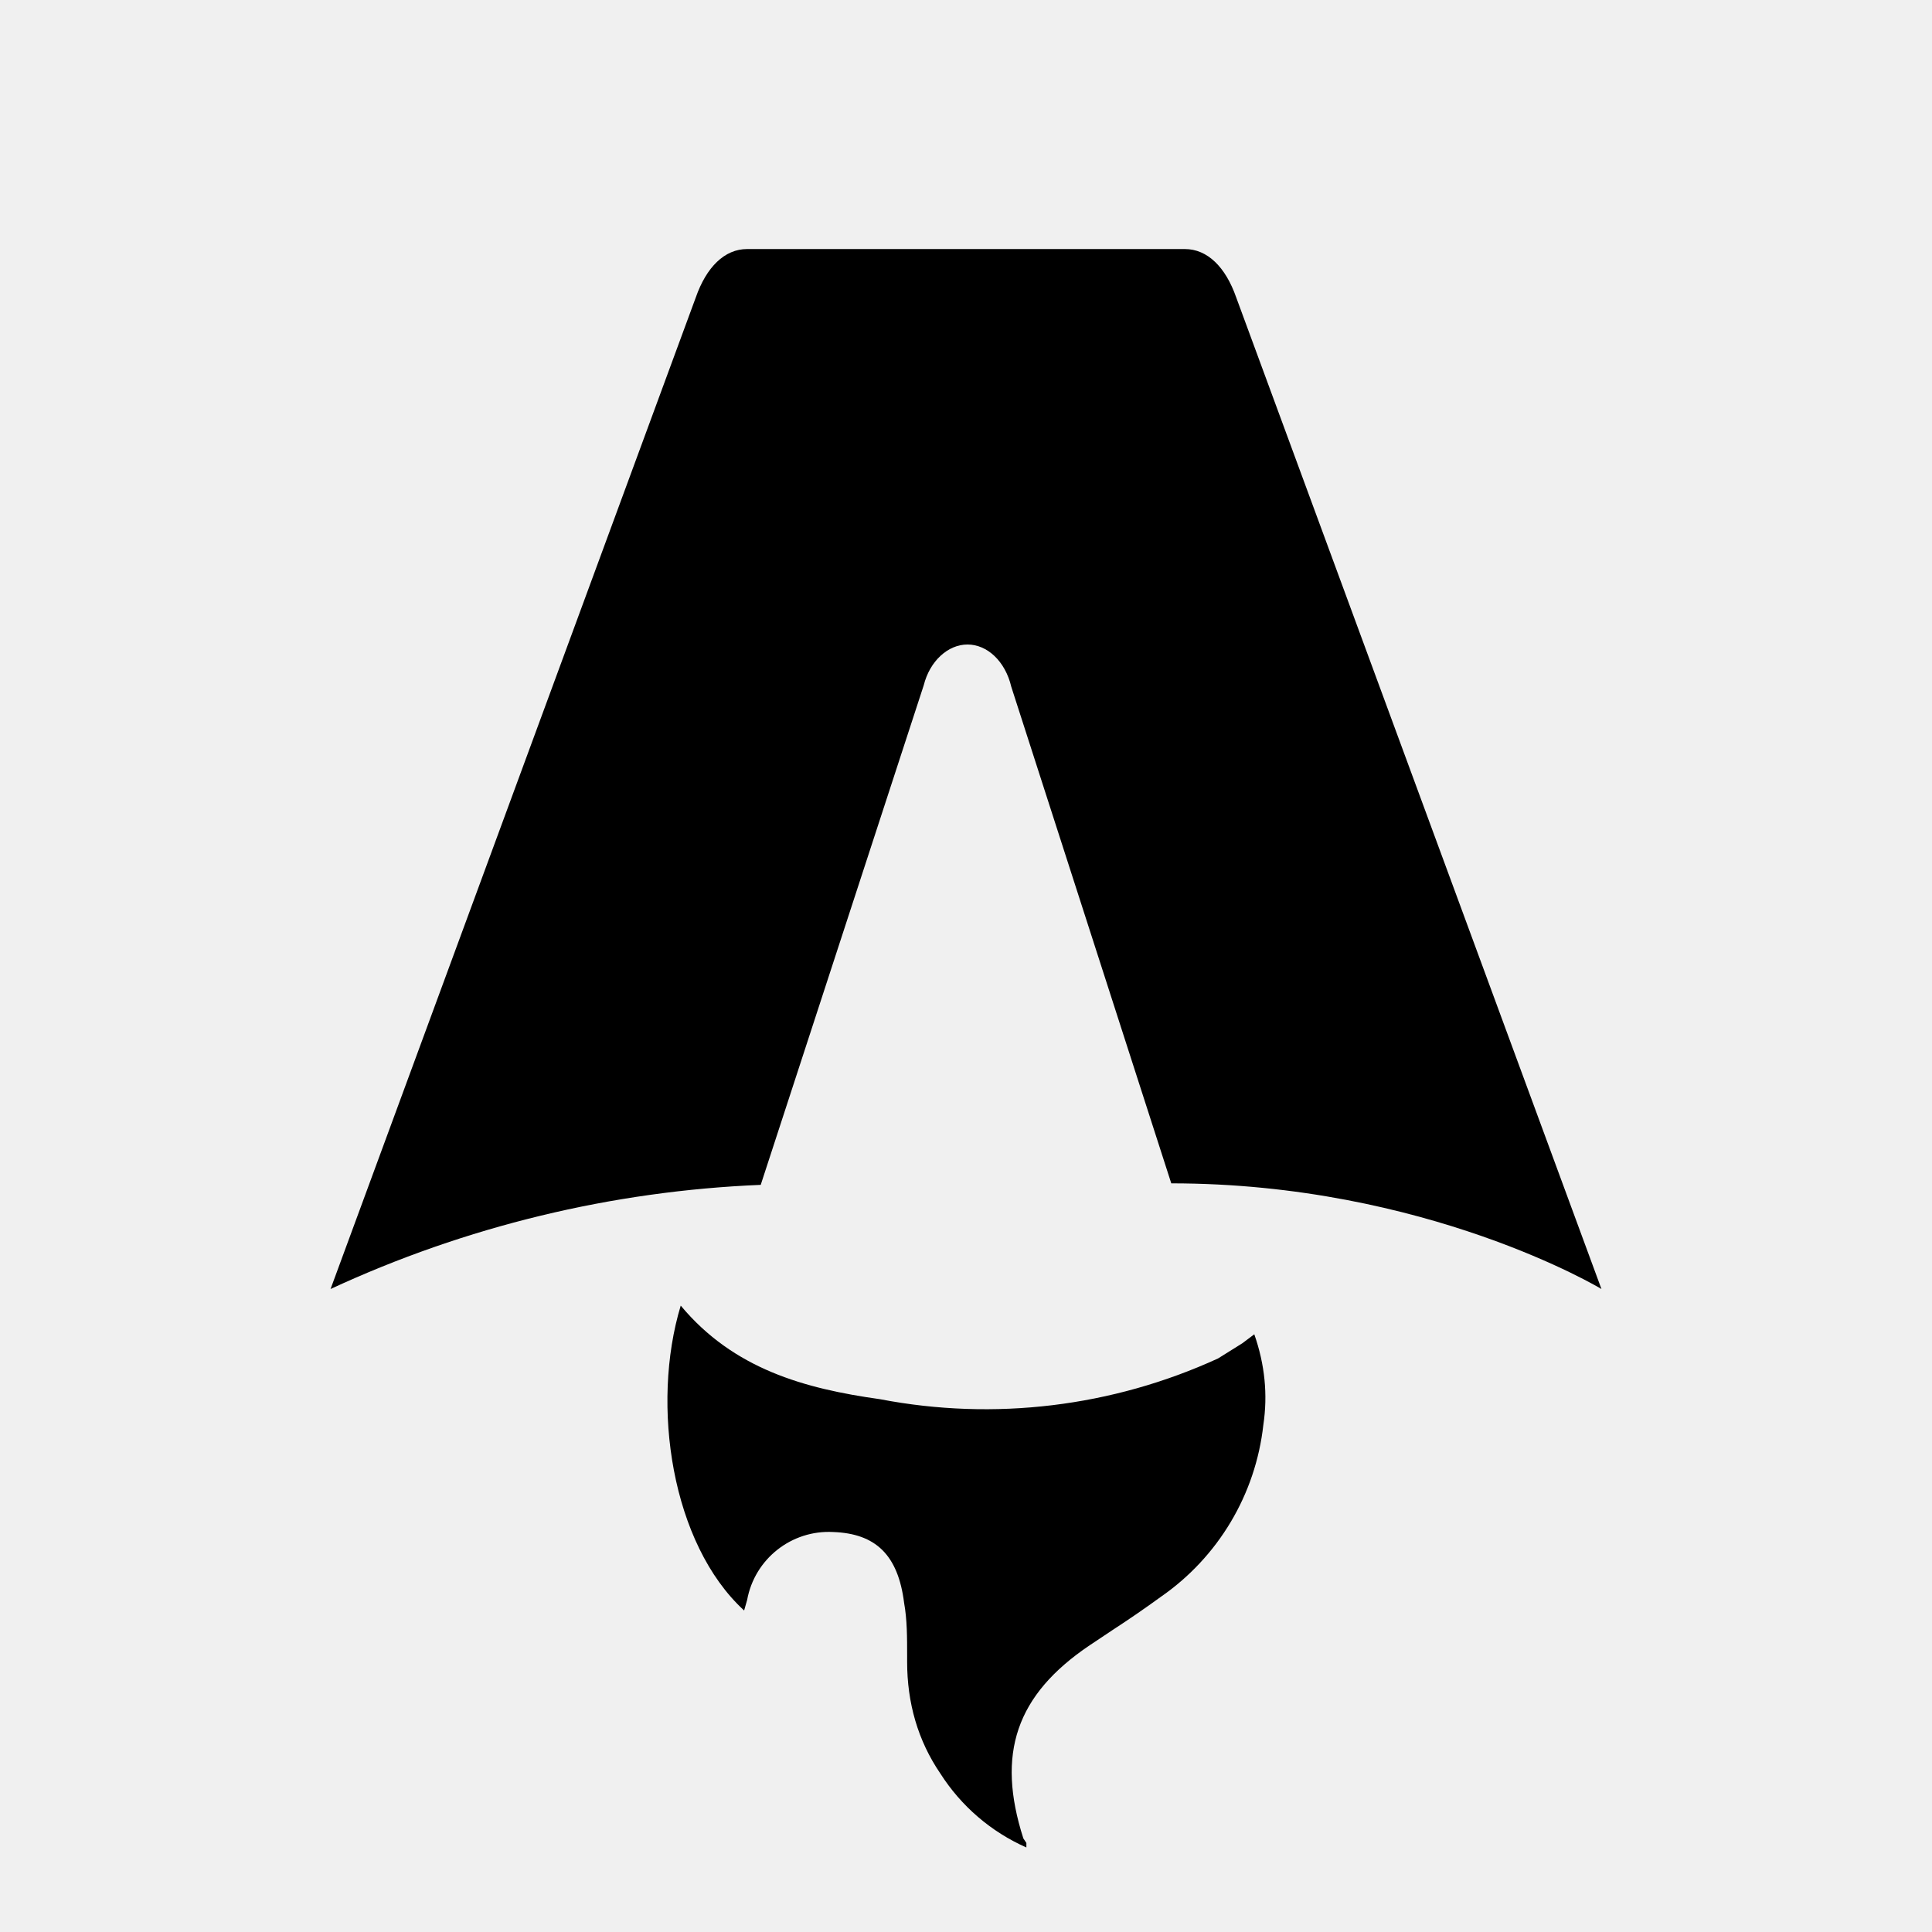
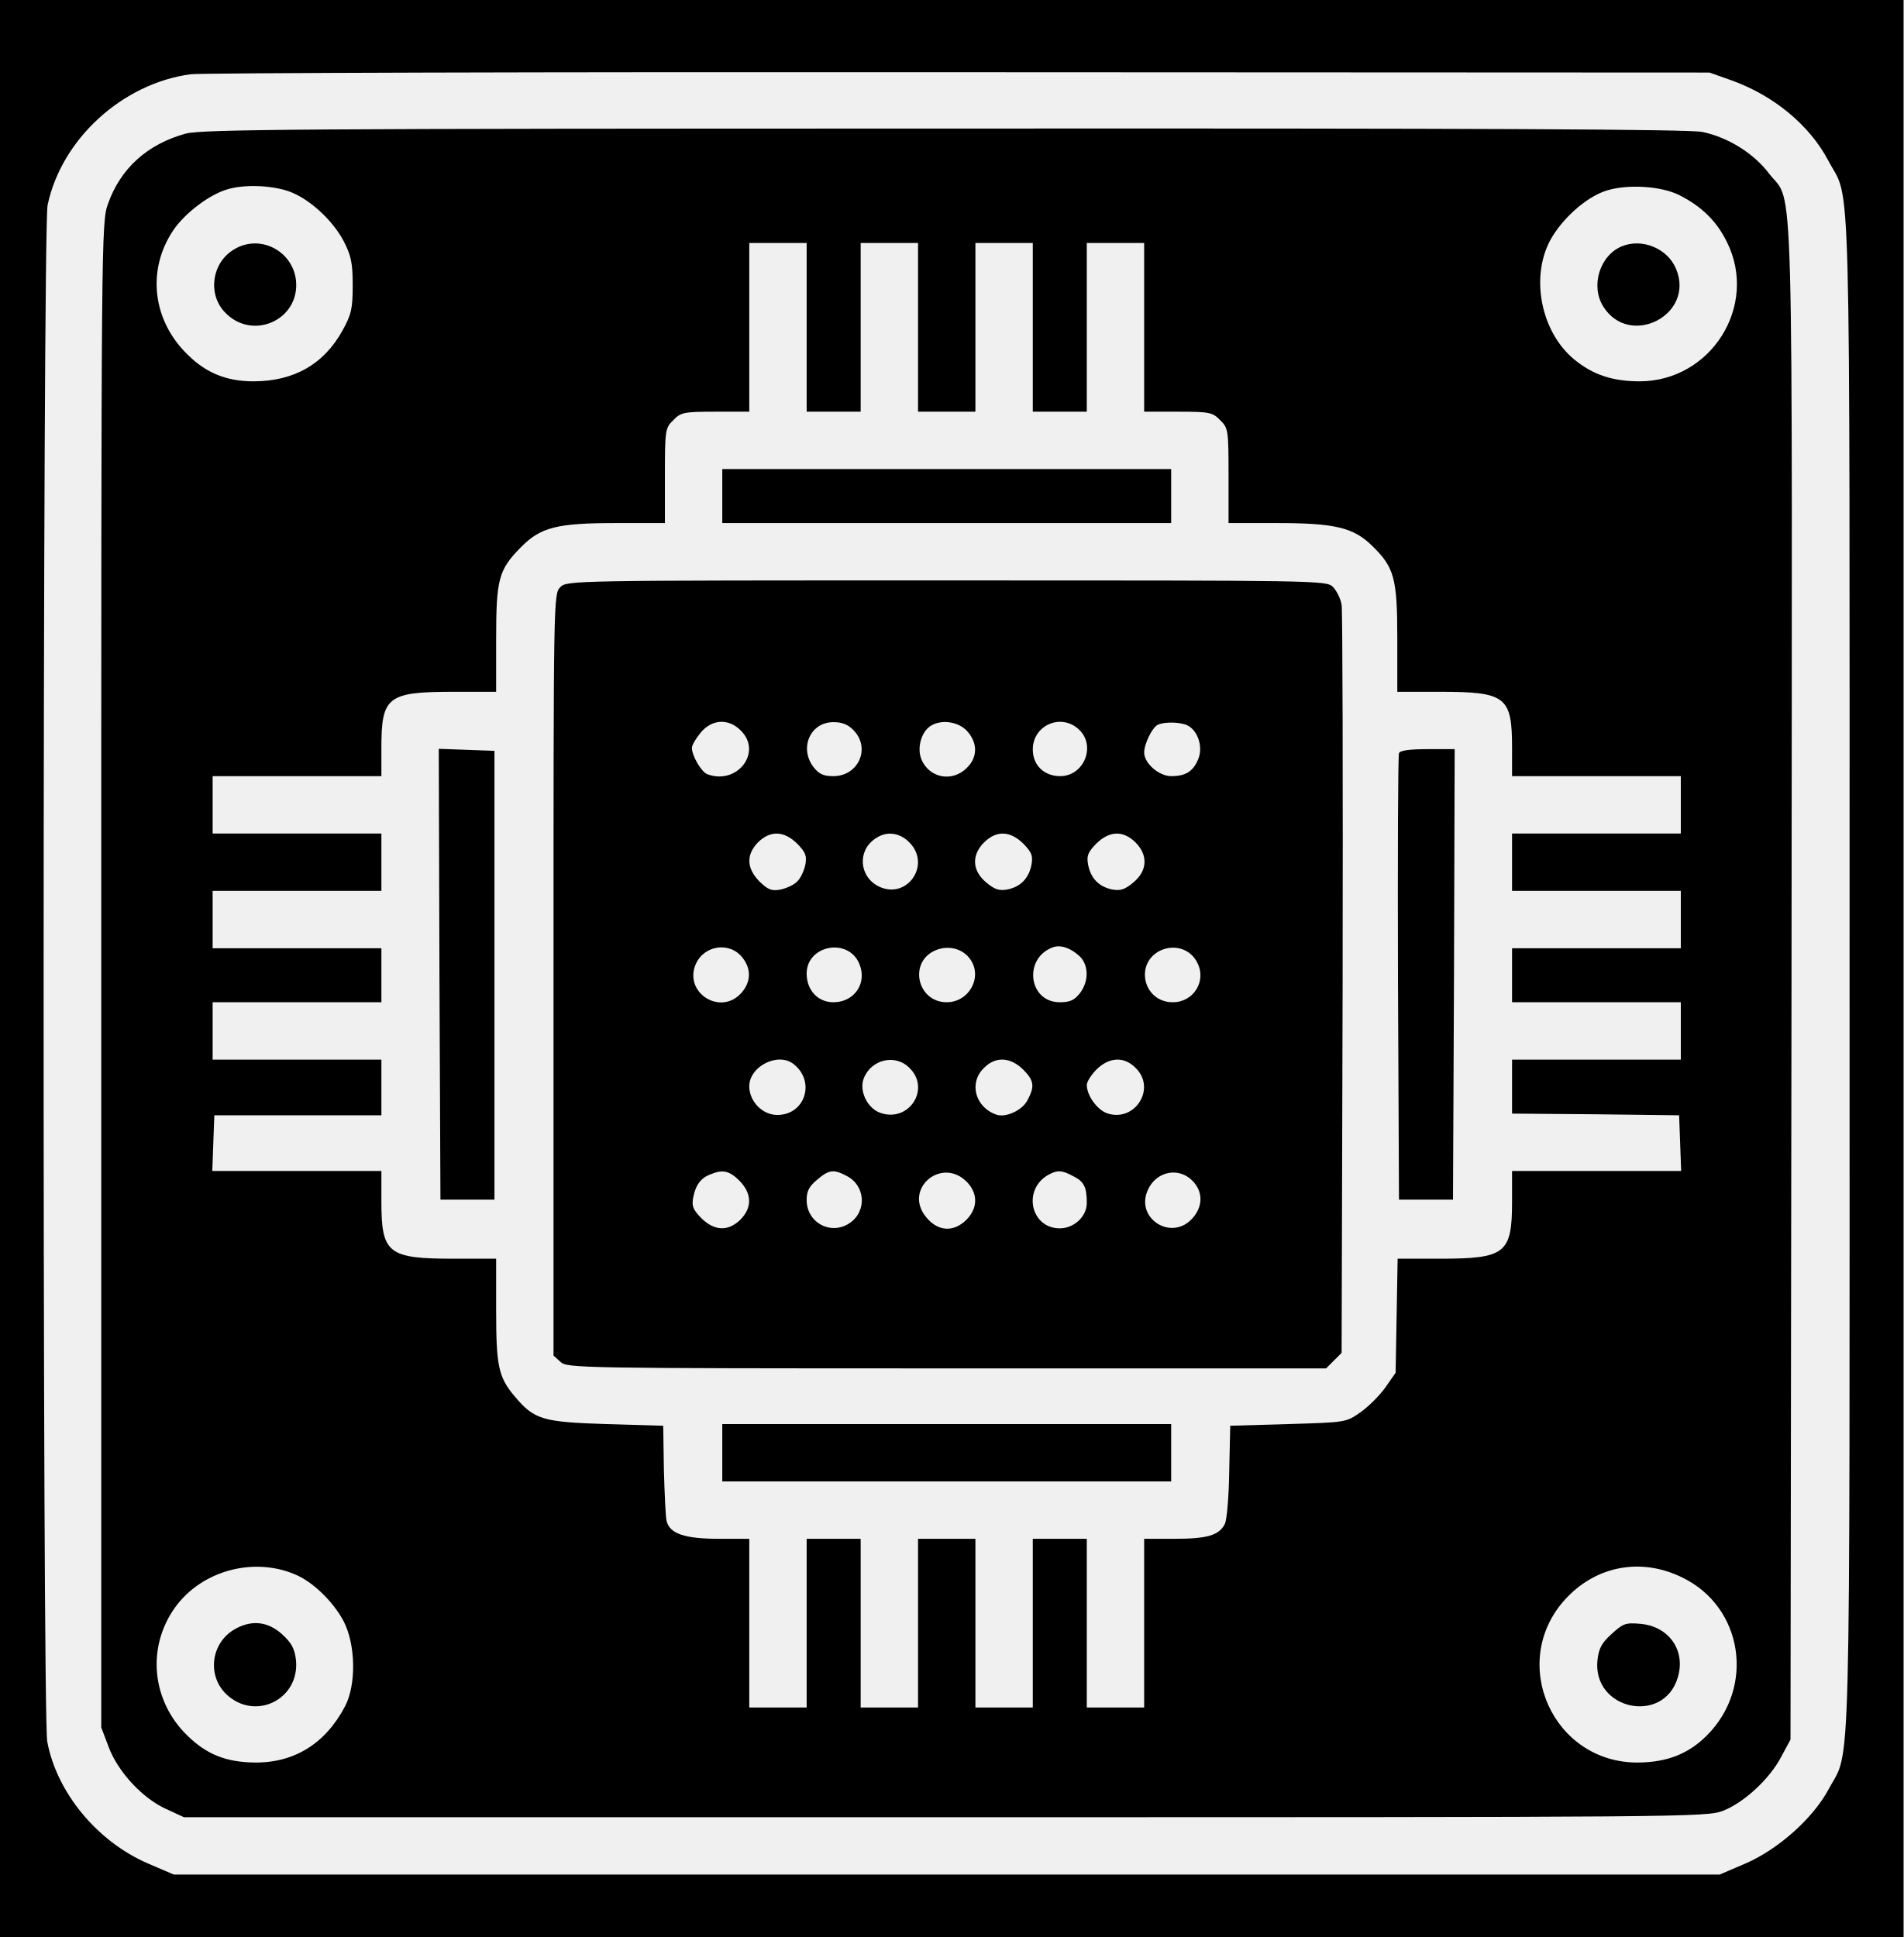
- <svg xmlns="http://www.w3.org/2000/svg" fill="none" viewBox="0 0 128 128">
-   <path d="M50.4 78.5a75.1 75.1 0 0 0-28.5 6.9l24.2-65.7c.7-2 1.9-3.2 3.4-3.2h29c1.5 0 2.7 1.2 3.4 3.2l24.2 65.7s-11.6-7-28.5-7L67 45.5c-.4-1.7-1.6-2.8-2.9-2.8-1.3 0-2.5 1.1-2.9 2.7L50.4 78.5Zm-1.1 28.2Zm-4.2-20.2c-2 6.6-.6 15.8 4.2 20.2a17.5 17.5 0 0 1 .2-.7 5.5 5.5 0 0 1 5.7-4.5c2.8.1 4.3 1.5 4.7 4.7.2 1.1.2 2.3.2 3.5v.4c0 2.7.7 5.2 2.2 7.4a13 13 0 0 0 5.7 4.9v-.3l-.2-.3c-1.8-5.6-.5-9.5 4.4-12.8l1.5-1a73 73 0 0 0 3.2-2.2 16 16 0 0 0 6.8-11.4c.3-2 .1-4-.6-6l-.8.6-1.6 1a37 37 0 0 1-22.4 2.7c-5-.7-9.7-2-13.2-6.2Z" />
-   <style>
-         path { fill: #000; }
-         @media (prefers-color-scheme: dark) {
-             path { fill: #FFF; }
-         }
-     </style>
+ <svg xmlns="http://www.w3.org/2000/svg" version="1.0" width="752" height="765.333" viewBox="0 0 564 574">
+   <path d="M0 287v287h564V0H0zM513 23.8c12.5 4.5 23.1 13.2 28.7 23.8 6.8 12.9 6.3-6.8 6.3 240.9 0 247 .5 229.2-6.2 241.7-4.6 8.6-14.9 17.8-24.6 22l-7.7 3.3h-458l-7.7-3.3c-15-6.5-27-21-29.8-36.1-1.5-7.9-1.4-448.3.1-455.3C18.2 41.2 36.3 24.7 56.5 22c3.3-.4 105.9-.7 228-.6l222 .1z" />
+   <path d="M55 39.6c-11.3 3.1-19.3 10.3-23 20.8-2 5.4-2 9.7-2 228.5v223l2.2 5.8c2.7 7.3 10.1 15.3 17.1 18.4l5.2 2.4H280c219.9 0 225.6 0 230.5-1.9 6.2-2.4 13.9-9.5 17.3-16.1l2.7-5 .3-224.5c.2-249.2.8-229.9-6.6-239.5-4.6-6.1-12.2-10.8-19.8-12.4-4.2-.8-63.9-1.1-224.8-1-189.6 0-219.8.2-224.6 1.5m30.3 17c6 2 13.1 8.4 16.5 14.8 2.2 4.3 2.7 6.4 2.7 13.1 0 7-.4 8.7-3 13.4-5.5 10-14.4 15.1-26.4 15.1-7.9 0-13.9-2.4-19.4-7.8-10.5-10.1-12.3-25.1-4.4-36.9 3.4-5.1 10.8-10.7 16.1-12.2 4.9-1.5 12.8-1.2 17.9.5m412.4 1.3c6.5 3.3 11 7.7 14 13.9 9.3 18.8-4.7 41.1-25.8 41.2-8.1 0-13.9-1.9-19.5-6.5-9.7-8-13-24-7.2-35.1 3.4-6.4 10.7-13 16.7-14.9 6.3-2 16.4-1.4 21.8 1.4M239 97v25h16V72h17v50h17V72h17v50h16V72h17v50h10c9.4 0 10.3.2 12.5 2.5 2.4 2.3 2.5 2.9 2.5 16.5v14h14.3c17.1 0 22.7 1.3 28.2 6.7 6.6 6.4 7.5 9.6 7.5 27.5V205h12.5c19.7 0 21.5 1.4 21.5 16.6v8.4h50v17h-50v17h50v17h-50v16h50v17h-50v16l24.8.2 24.7.3.3 8.2.3 8.3H448v9c0 15.5-1.9 17-21.6 17h-12.3l-.3 16.9-.3 16.9-3 4.3c-1.7 2.4-5 5.7-7.4 7.4-4.3 3-4.3 3-21.4 3.5l-17.2.5-.3 13.5c-.1 7.4-.7 14.5-1.3 15.6-1.7 3.4-5.3 4.4-14.9 4.4h-9v50h-17v-50h-16v50h-17v-50h-17v50h-17v-50h-16v50h-17v-50h-9c-10.1 0-14.6-1.5-15.5-5.3-.3-1.2-.6-8.1-.8-15.2l-.2-13-17-.5c-18.7-.6-21.2-1.3-27-8.2-4.8-5.7-5.5-8.9-5.5-25.4V373h-12.4c-19.7 0-21.6-1.5-21.6-17v-9H62.9l.3-8.3.3-8.2H113V314H63v-17h50v-16H63v-17h50v-17H63v-17h50v-8.4c0-15.2 1.8-16.6 21.5-16.6H147v-15.5c0-17.9.7-20.6 7.3-27.3 5.9-6 10.7-7.2 28.4-7.2H197v-14c0-13.6.1-14.2 2.5-16.5 2.2-2.3 3.1-2.5 12.5-2.5h10V72h17zM87.3 466.5c5.4 2.2 11.4 8.1 14.5 13.9 3.6 6.9 3.8 18.9.4 25.3-5.8 11-15 16.7-26.7 16.6-8.5-.1-14.3-2.4-20-8-10.6-10.3-12.1-26.2-3.6-38 7.8-10.8 23-15 35.4-9.8m411.2 1c17.9 8.7 21.6 32.4 7.2 46.8-5.4 5.4-11.7 7.9-20.2 8-25.3.3-38.7-29.5-21.9-48.2 9.1-10.1 22.6-12.7 34.9-6.6" />
+   <path d="M69.2 74c-6.4 3.9-7.7 13-2.7 18.4 8.1 8.8 22.4 2.5 21.2-9.3-1-8.9-10.9-13.9-18.5-9.1m411.3-1c-6.5 2.7-9.3 11.7-5.5 17.8 7.8 12.5 27.3 2.5 21.6-11.1-2.5-6.1-10.1-9.2-16.1-6.7M214 147v8h133v-16H214zm-48 27c-2 2-2 3.3-2 114.8v112.9l2.1 1.9c2 1.8 5.4 1.9 114.5 1.9h112.3l2.3-2.3 2.3-2.3.3-109.2c.1-60 0-110.7-.3-112.5s-1.5-4.2-2.6-5.3c-1.9-1.9-4.3-1.9-114.4-1.9-111.2 0-112.5 0-114.5 2m53.5 42.5c6.5 6.4-1.1 16.3-10 12.9-1.7-.7-4.5-5.4-4.5-7.8 0-.8 1.2-2.8 2.6-4.5 3.3-4 8.3-4.3 11.9-.6m33.5 0c5 5.3 1.3 13.5-6.1 13.5-2.9 0-4.2-.6-5.8-2.6-4.4-5.6-1.1-13.4 5.8-13.4 2.7 0 4.4.7 6.1 2.5m33.5.1c3.2 3.5 3.2 7.8 0 10.9-4.3 4.4-11.2 3.1-13.5-2.5-1.4-3.4 0-8.3 2.9-10 3.2-1.9 8.1-1.1 10.6 1.6m33.2-.4c5.1 4.8 1.5 13.8-5.6 13.8-4.7 0-8.1-3.2-8.1-7.9 0-7.2 8.4-10.9 13.7-5.9m32.2-1.2c3.1 1.6 4.6 6.5 3.1 10-1.5 3.6-3.7 5-8 5-3.6 0-8-3.8-8-7 0-2.6 2.5-7.7 4.2-8.3 2.2-.9 6.8-.7 8.7.3m-115.7 35c2.5 2.6 2.9 3.6 2.4 6.3-.4 1.8-1.4 4-2.4 4.9-.9 1-3.1 2-4.9 2.4-2.7.5-3.7.1-6.3-2.4-3.8-3.9-4-7.9-.4-11.6 3.7-3.6 7.7-3.4 11.6.4m33.2-.4c6.7 6.7-.8 17.3-9.2 13-5.6-2.9-6.2-10.4-1-14 3.3-2.4 7.2-2 10.2 1m33.8.4c2.5 2.6 2.9 3.6 2.4 6.3-.8 4-3.2 6.5-7.2 7.3-2.4.4-3.7 0-6.2-2.1-4.2-3.5-4.4-8.1-.6-11.9 3.7-3.6 7.7-3.4 11.6.4m33.2-.4c3.8 3.8 3.6 8.4-.6 11.9-2.5 2.1-3.8 2.5-6.2 2.1-4-.8-6.4-3.3-7.2-7.3-.5-2.7-.1-3.7 2.4-6.3 3.9-3.8 7.9-4 11.6-.4M220 283.8c2.7 3.4 2.5 7.4-.5 10.6-6.1 6.6-16.9-.2-13.4-8.6 2.4-5.7 10.1-6.9 13.9-2m34.6 1.8c2.4 5.7-1.4 11.4-7.7 11.4-4.6 0-7.9-3.6-7.9-8.5 0-8.4 12.3-10.8 15.6-2.9m32.9-1.3c3.7 5.3-.4 12.7-7 12.7-8.8 0-11.4-12-3.3-15.4 3.8-1.6 8.1-.5 10.3 2.7m32.3-1c2.8 2.6 2.9 7.5.1 11.1-1.6 2-2.9 2.6-5.9 2.6-9.3 0-10.9-13.1-2-16.3 2.2-.8 5.2.2 7.8 2.6m35 2.1c2.7 5.4-1.2 11.6-7.3 11.6-9 0-11.5-12-3.3-15.5 4.2-1.7 8.7-.1 10.6 3.9m-119.7 29.9c6.6 5.1 3.5 15.1-4.8 15.1-4.4 0-8.3-4-8.3-8.5 0-5.9 8.5-10.2 13.1-6.6m34.4 1.2c6.3 6.2-.2 16.2-8.6 13.3-3.9-1.3-6.4-6.5-5-10.2 2.2-5.7 9.4-7.4 13.6-3.1m33.6.4c3.3 3.3 3.5 5 1.4 9-1.5 3.1-6.5 5.4-9.3 4.4-6.3-2.2-8.2-9.4-3.7-13.8 3.4-3.5 7.8-3.3 11.6.4m33.4-.4c6.2 6.1-.3 16.2-8.5 13.4-3-1.1-6-5.3-6-8.4 0-.9 1.3-3 2.9-4.6 3.8-3.7 8.2-3.9 11.6-.4m-117.4 33.4c3.7 3.8 3.8 7.9.3 11.5-3.7 3.6-7.7 3.4-11.6-.4-2.5-2.6-2.9-3.6-2.4-6.2.7-3.6 2.2-5.7 5.1-6.8 3.6-1.5 5.6-1.1 8.6 1.9m31.8-1.4c5.5 2.8 6 10.4.9 13.9-5.5 3.8-12.8 0-12.8-6.8 0-2.6.7-4 3.1-6 3.5-3 4.9-3.2 8.8-1.1m35.9 2.1c3 3.4 2.8 7.5-.4 10.8-3.8 3.8-8.4 3.6-11.9-.6-7.2-8.5 4.8-18.5 12.3-10.2m31.1-2.1c3.3 1.6 4.1 3.3 4.1 8 0 4-3.8 7.5-8 7.5-8.6 0-11.1-11.4-3.5-15.8 2.7-1.5 4.1-1.5 7.4.3m35.3 1.3c3.2 3.1 3.3 7.5.3 11-6.2 7.4-17.5.2-13.3-8.4 2.5-5.3 9-6.6 13-2.6m-223-61.1.3 66.8h16v-133l-8.3-.3-8.2-.3zm284.3-65.5c-.3.7-.4 30.8-.3 66.8l.3 65.5h16l.3-66.8.2-66.7h-8c-5.5 0-8.2.4-8.5 1.2M214 430.5v8.5h133v-17H214zM69.2 483c-6.8 4.2-7.8 13.7-2.1 19.1 8.5 8 21.7 1.5 20.6-10.1-.4-3.5-1.3-5.1-4.1-7.7-4.3-3.9-9.3-4.4-14.4-1.3m408.3 1.2c-3 2.7-3.8 4.3-4.2 7.8-1.5 14.7 19.6 19.2 23.8 5.1 2.4-7.9-2.5-15.1-11-15.9-4.5-.4-5.2-.1-8.6 3" />
</svg>
